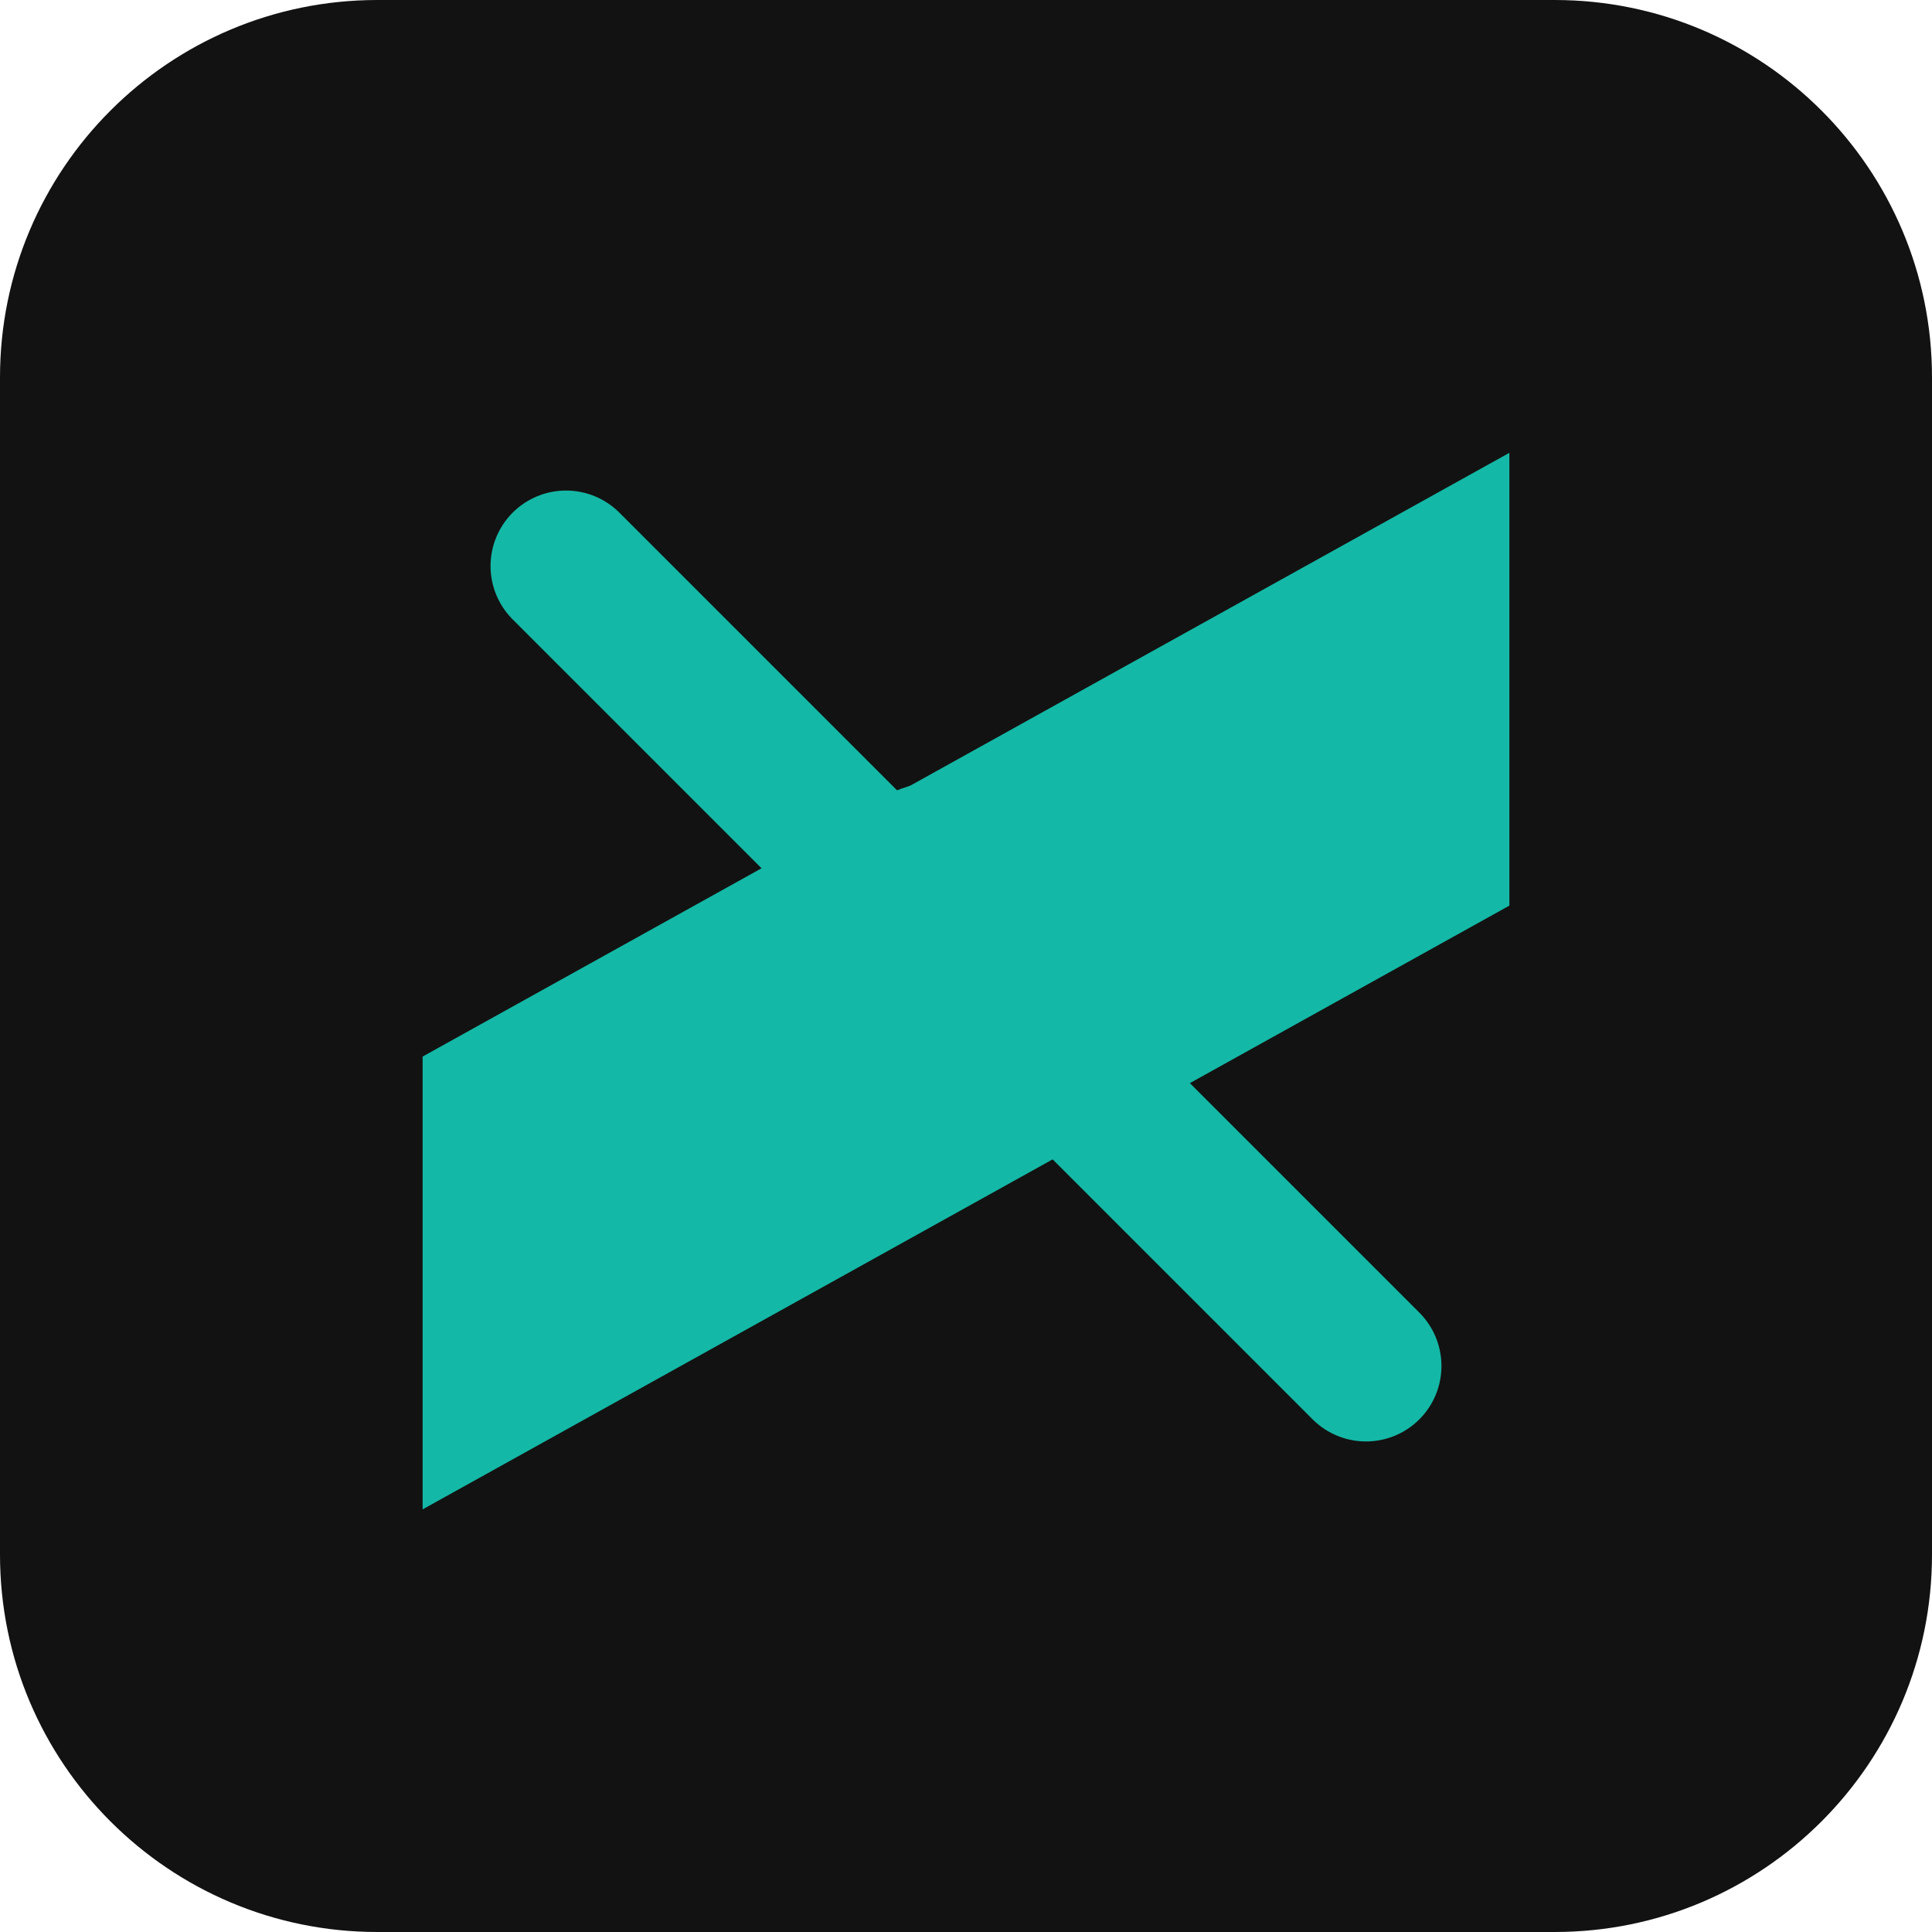
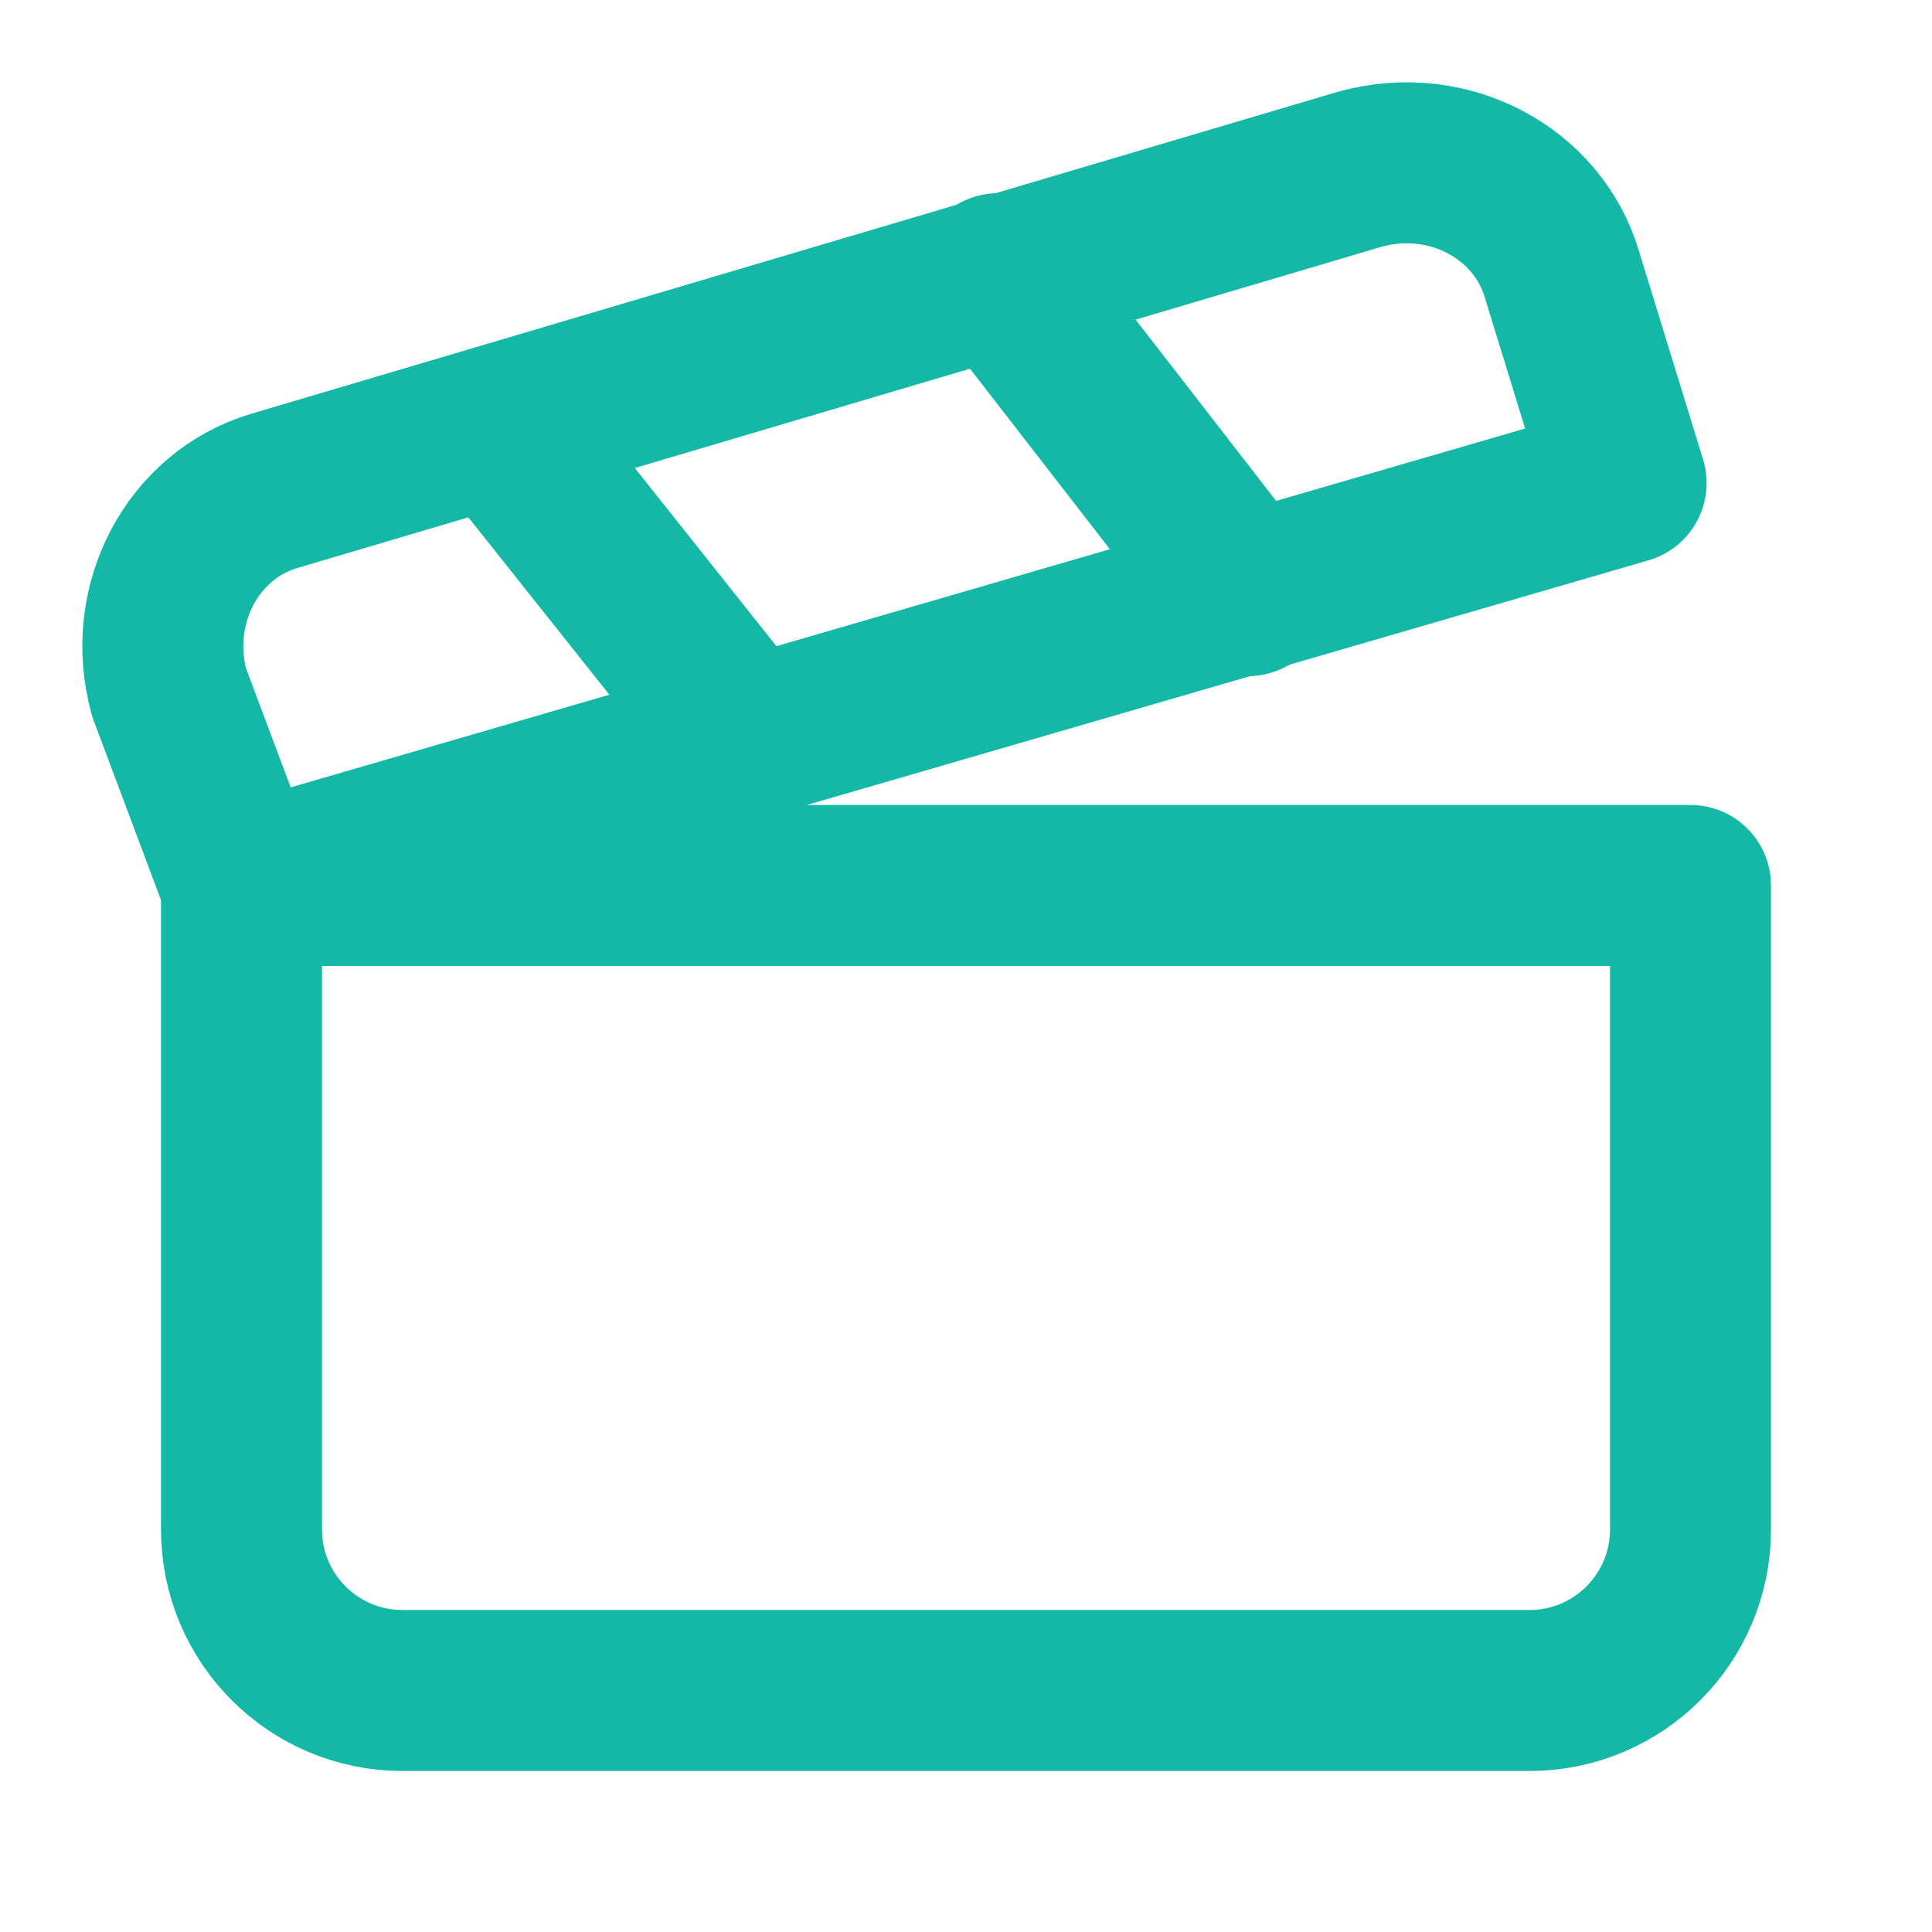
- <svg xmlns="http://www.w3.org/2000/svg" viewBox="0 0 512 512">
-   <rect width="512" height="512" rx="100" fill="#121212" />
-   <path d="M400 120 L112 280 L112 400 L400 240 Z" fill="#14b8a6" />
-   <path d="M150 150 L362 362" stroke="#14b8a6" stroke-width="40" stroke-linecap="round" />
-   <circle cx="256" cy="256" r="50" fill="#14b8a6" />
+ <svg xmlns="http://www.w3.org/2000/svg" viewBox="0 0 24 24" fill="none" stroke="#14b8a6" stroke-width="2" stroke-linecap="round" stroke-linejoin="round">
+   <path d="M20.2 6 3 11l-.9-2.4c-.3-1.1.3-2.2 1.3-2.5l13.5-4c1.1-.3 2.2.3 2.5 1.3Z" />
+   <path d="m6.2 5.3 3.1 3.9" />
+   <path d="m12.4 3.4 3.1 4" />
+   <path d="M3 11h18v8a2 2 0 0 1-2 2H5a2 2 0 0 1-2-2Z" />
</svg>
